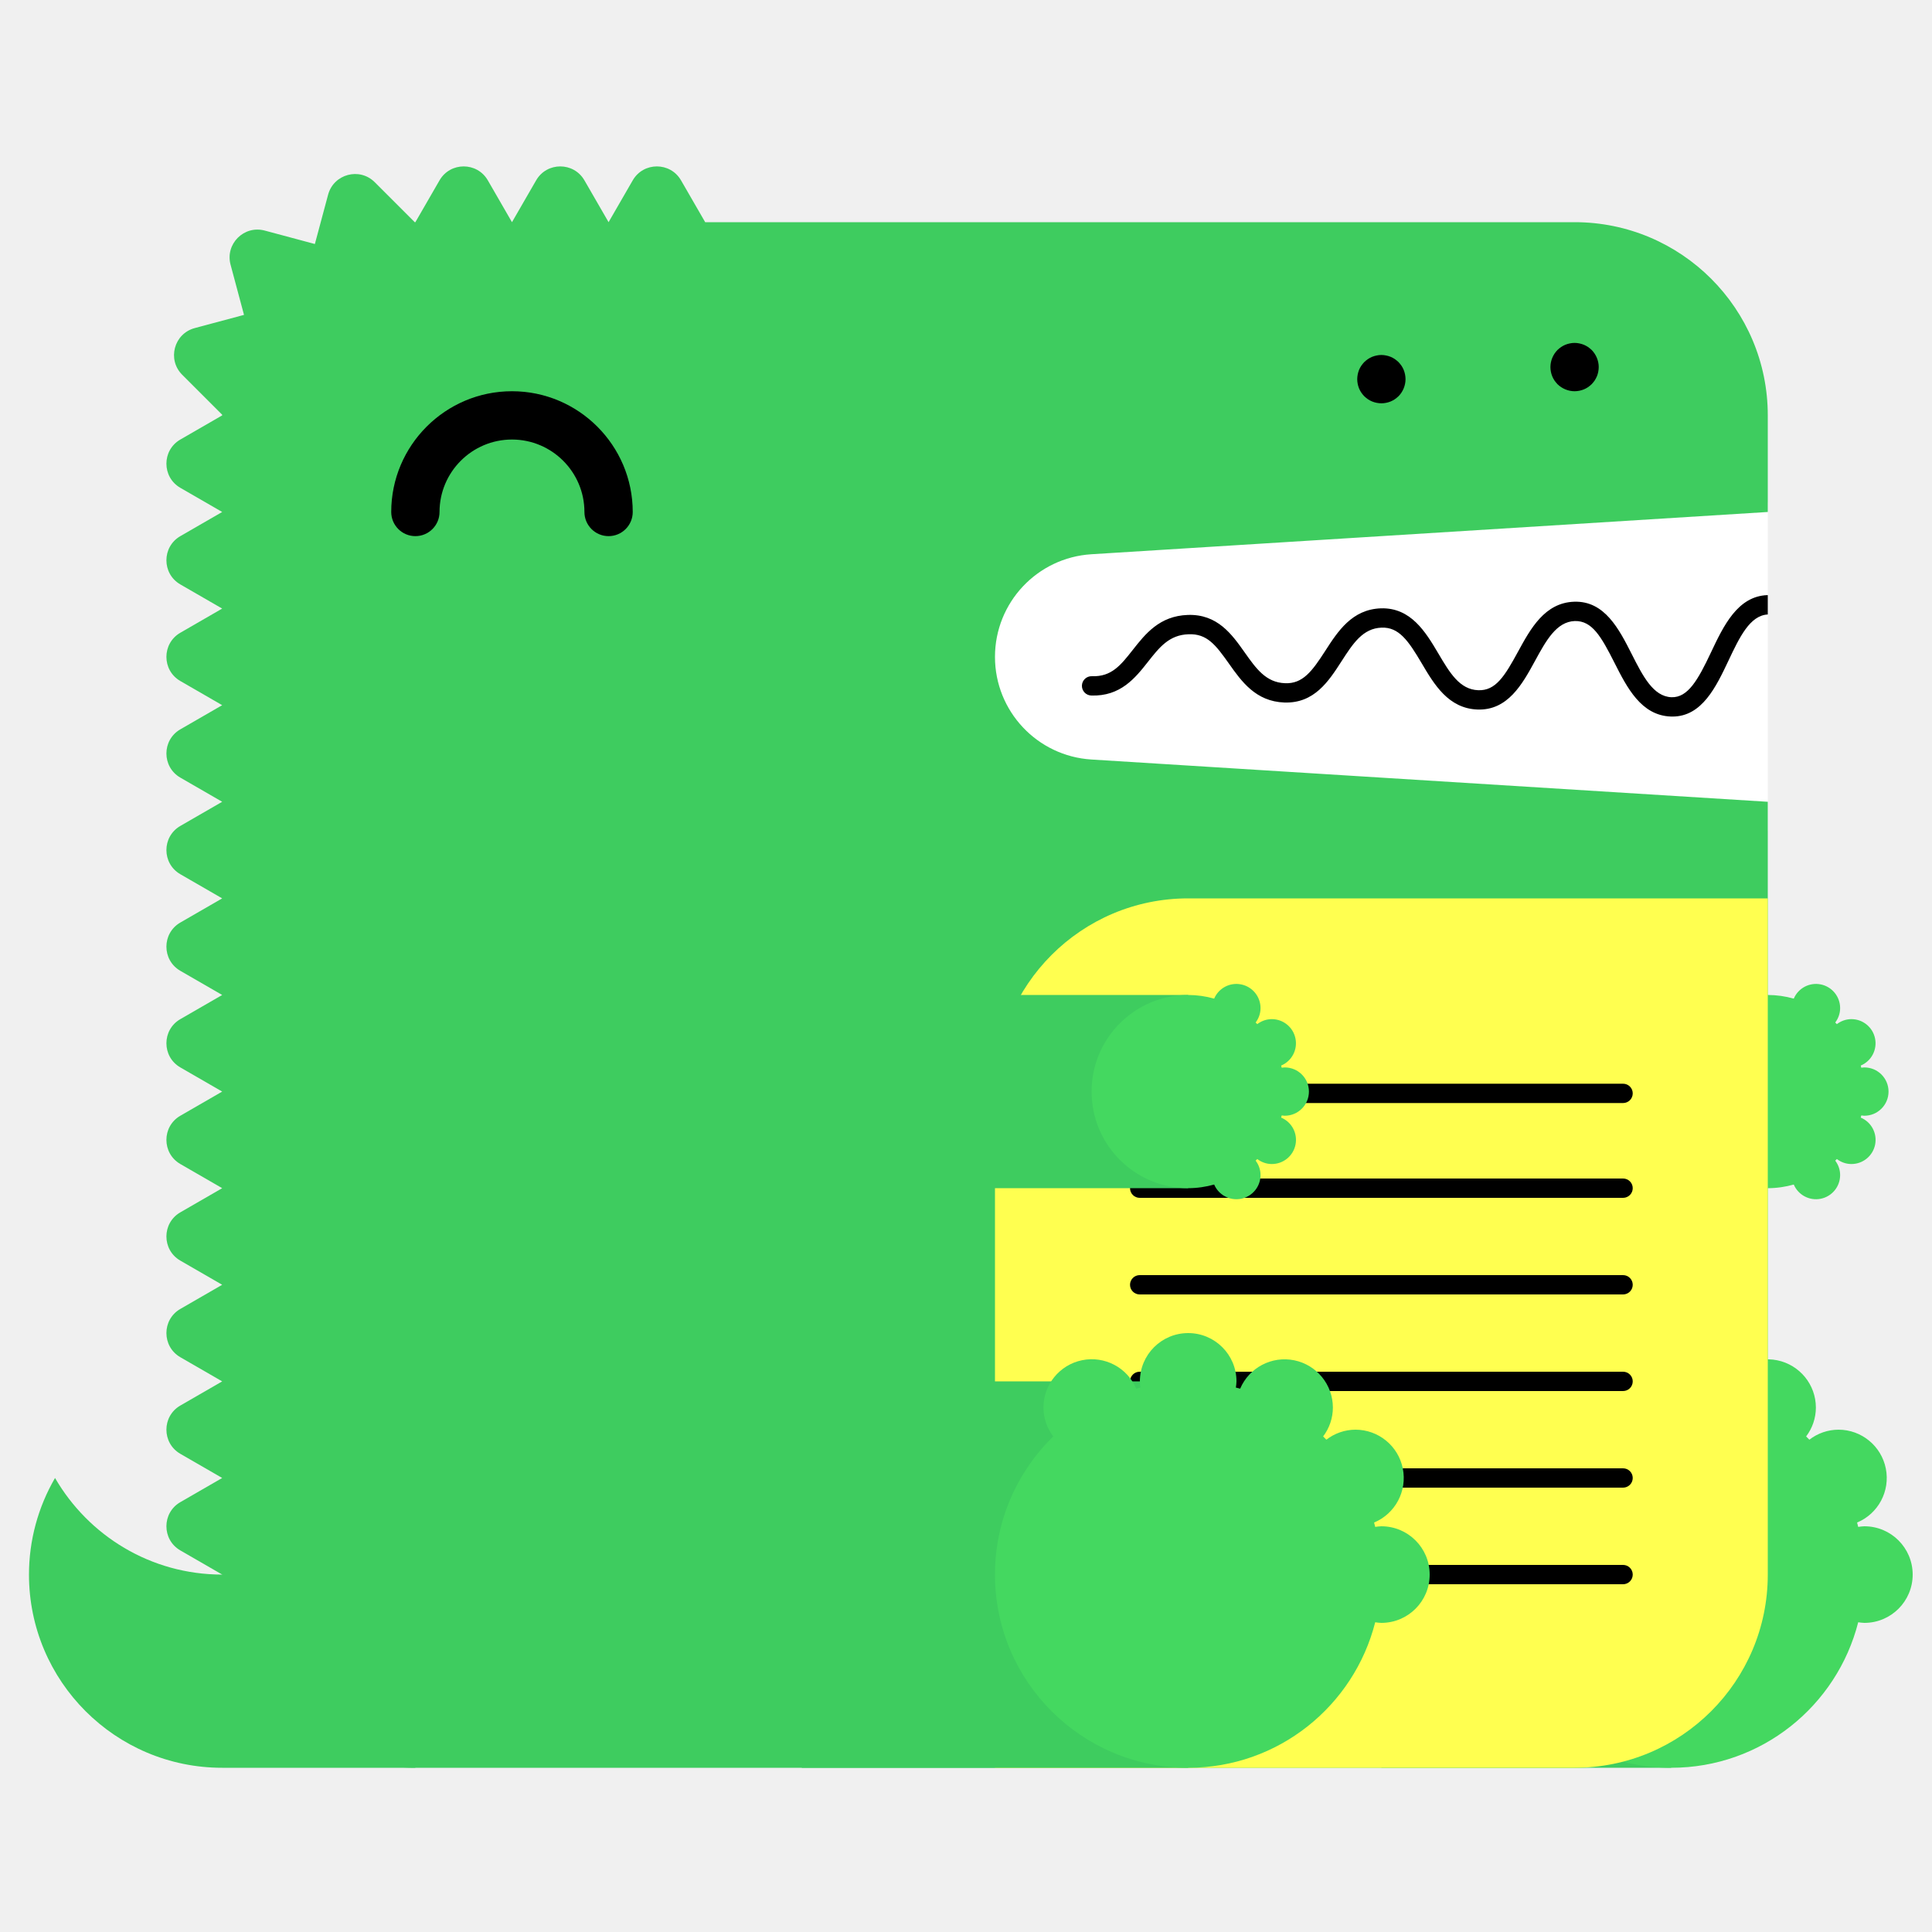
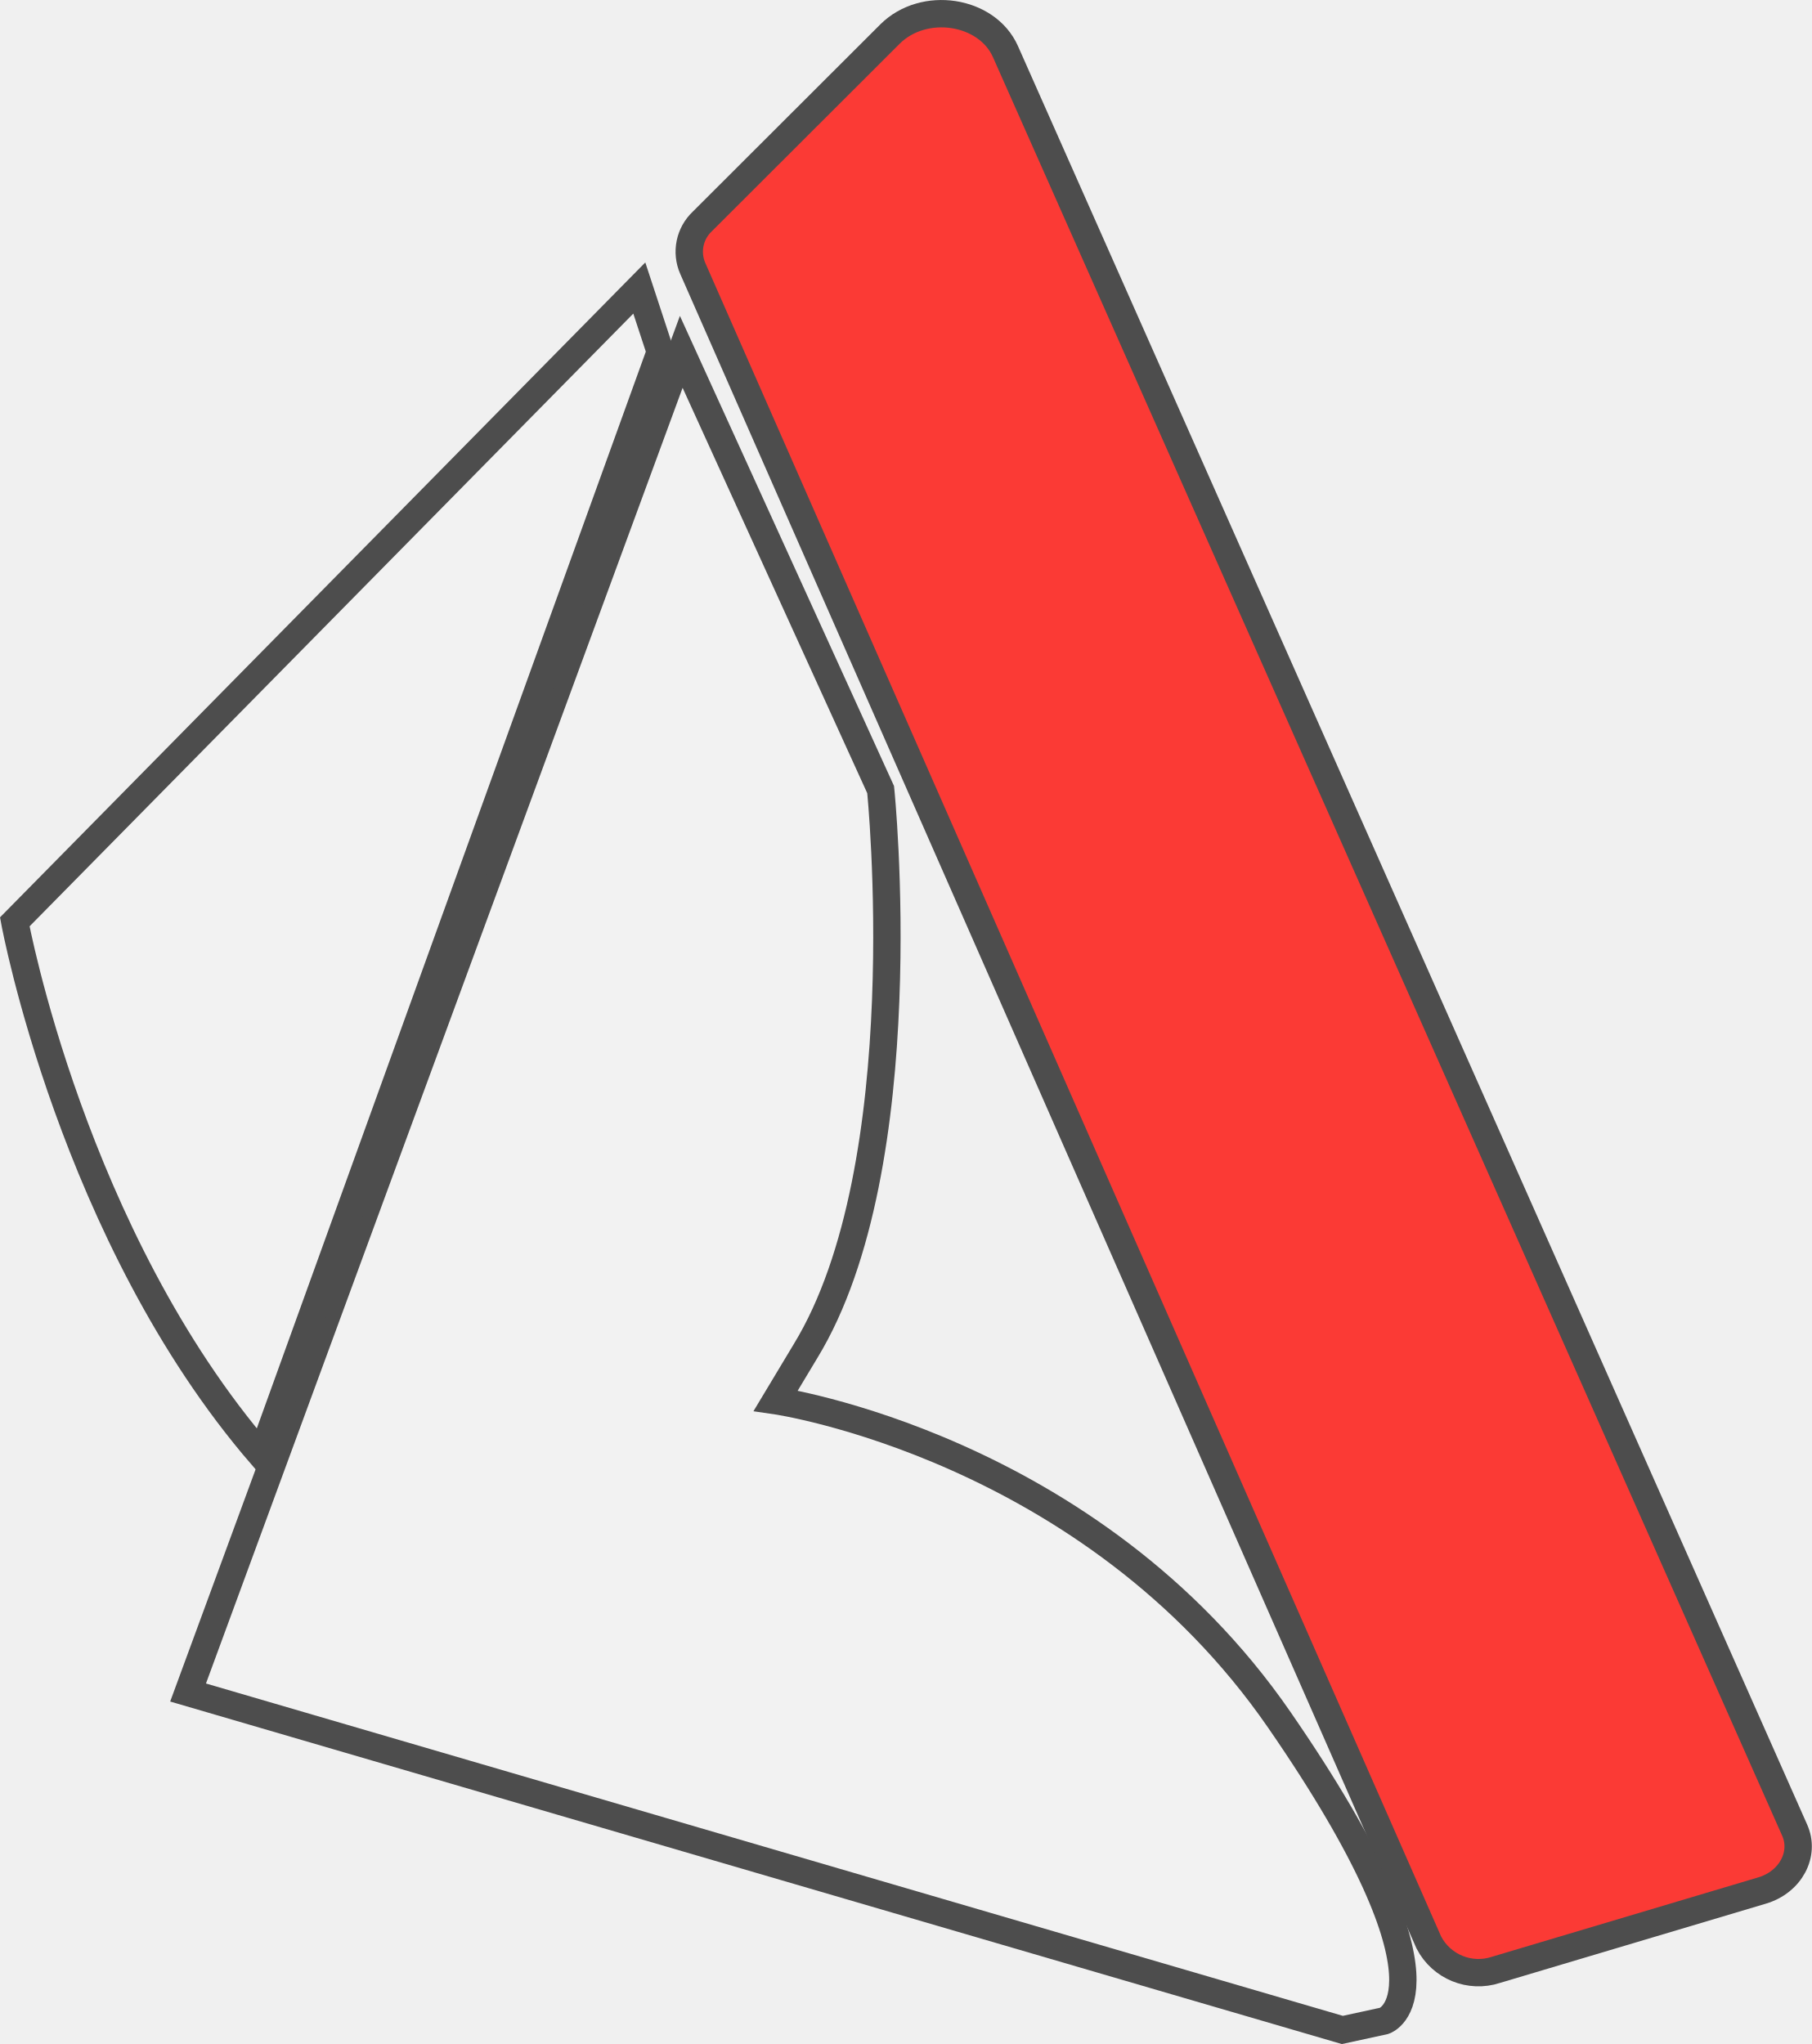
- <svg xmlns="http://www.w3.org/2000/svg" width="200" height="200" viewBox="0 0 200 200">
-   <g fill="none" fill-rule="evenodd">
-     <path fill="#FFF" d="M99 52h84v34H99z" />
-     <path d="M23 163c-7.398 0-13.843-4.027-17.303-10A19.886 19.886 0 0 0 3 163c0 11.046 8.954 20 20 20h20v-20H23z" fill="#3ECC5F" />
-     <path d="M112.98 57.376L183 53V43c0-11.046-8.954-20-20-20H73l-2.5-4.33c-1.112-1.925-3.889-1.925-5 0L63 23l-2.5-4.33c-1.111-1.925-3.889-1.925-5 0L53 23l-2.5-4.33c-1.111-1.925-3.889-1.925-5 0L43 23c-.022 0-.042.003-.065.003l-4.142-4.141c-1.57-1.571-4.252-.853-4.828 1.294l-1.369 5.104-5.192-1.392c-2.148-.575-4.111 1.389-3.535 3.536l1.39 5.193-5.102 1.367c-2.148.576-2.867 3.259-1.296 4.83l4.142 4.142c0 .021-.003.042-.003.064l-4.33 2.5c-1.925 1.111-1.925 3.889 0 5L23 53l-4.33 2.5c-1.925 1.111-1.925 3.889 0 5L23 63l-4.33 2.5c-1.925 1.111-1.925 3.889 0 5L23 73l-4.33 2.5c-1.925 1.111-1.925 3.889 0 5L23 83l-4.33 2.5c-1.925 1.111-1.925 3.889 0 5L23 93l-4.33 2.5c-1.925 1.111-1.925 3.889 0 5L23 103l-4.33 2.5c-1.925 1.111-1.925 3.889 0 5L23 113l-4.33 2.5c-1.925 1.111-1.925 3.889 0 5L23 123l-4.33 2.5c-1.925 1.111-1.925 3.889 0 5L23 133l-4.33 2.5c-1.925 1.111-1.925 3.889 0 5L23 143l-4.33 2.5c-1.925 1.111-1.925 3.889 0 5L23 153l-4.33 2.5c-1.925 1.111-1.925 3.889 0 5L23 163c0 11.046 8.954 20 20 20h120c11.046 0 20-8.954 20-20V83l-70.02-4.376A10.645 10.645 0 0 1 103 68c0-5.621 4.37-10.273 9.98-10.624" fill="#3ECC5F" />
-     <path fill="#3ECC5F" d="M143 183h30v-40h-30z" />
-     <path d="M193 158c-.219 0-.428.037-.639.064-.038-.15-.074-.301-.116-.451A5 5 0 0 0 190.32 148a4.96 4.96 0 0 0-3.016 1.036 26.531 26.531 0 0 0-.335-.336 4.955 4.955 0 0 0 1.011-2.987 5 5 0 0 0-9.599-1.959c-.148-.042-.297-.077-.445-.115.027-.211.064-.42.064-.639a5 5 0 0 0-5-5 5 5 0 0 0-5 5c0 .219.037.428.064.639-.148.038-.297.073-.445.115a4.998 4.998 0 0 0-9.599 1.959c0 1.125.384 2.151 1.011 2.987-3.717 3.632-6.031 8.693-6.031 14.3 0 11.046 8.954 20 20 20 9.339 0 17.16-6.41 19.361-15.064.211.027.42.064.639.064a5 5 0 0 0 5-5 5 5 0 0 0-5-5" fill="#44D860" />
-     <path fill="#3ECC5F" d="M153 123h30v-20h-30z" />
-     <path d="M193 115.5a2.5 2.5 0 1 0 0-5c-.109 0-.214.019-.319.032-.02-.075-.037-.15-.058-.225a2.501 2.501 0 0 0-.963-4.807c-.569 0-1.088.197-1.508.518a6.653 6.653 0 0 0-.168-.168c.314-.417.506-.931.506-1.494a2.5 2.5 0 0 0-4.8-.979A9.987 9.987 0 0 0 183 103c-5.522 0-10 4.478-10 10s4.478 10 10 10c.934 0 1.833-.138 2.69-.377a2.5 2.5 0 0 0 4.8-.979c0-.563-.192-1.077-.506-1.494.057-.055.113-.111.168-.168.42.321.939.518 1.508.518a2.5 2.5 0 0 0 .963-4.807c.021-.074.038-.15.058-.225.105.013.21.032.319.032" fill="#44D860" />
-     <path d="M63 55.5a2.5 2.5 0 0 1-2.5-2.5c0-4.136-3.364-7.5-7.5-7.5s-7.5 3.364-7.5 7.5a2.5 2.5 0 1 1-5 0c0-6.893 5.607-12.5 12.5-12.5S65.5 46.107 65.5 53a2.5 2.5 0 0 1-2.5 2.5" fill="#000" />
-     <path d="M103 183h60c11.046 0 20-8.954 20-20V93h-60c-11.046 0-20 8.954-20 20v70z" fill="#FFFF50" />
-     <path d="M168.02 124h-50.04a1 1 0 1 1 0-2h50.04a1 1 0 1 1 0 2m0 20h-50.04a1 1 0 1 1 0-2h50.04a1 1 0 1 1 0 2m0 20h-50.04a1 1 0 1 1 0-2h50.04a1 1 0 1 1 0 2m0-49.814h-50.04a1 1 0 1 1 0-2h50.04a1 1 0 1 1 0 2m0 19.814h-50.04a1 1 0 1 1 0-2h50.04a1 1 0 1 1 0 2m0 20h-50.04a1 1 0 1 1 0-2h50.04a1 1 0 1 1 0 2M183 61.611c-.012 0-.022-.006-.034-.005-3.09.105-4.552 3.196-5.842 5.923-1.346 2.85-2.387 4.703-4.093 4.647-1.889-.068-2.969-2.202-4.113-4.46-1.314-2.594-2.814-5.536-5.963-5.426-3.046.104-4.513 2.794-5.807 5.167-1.377 2.528-2.314 4.065-4.121 3.994-1.927-.07-2.951-1.805-4.136-3.813-1.321-2.236-2.848-4.75-5.936-4.664-2.994.103-4.465 2.385-5.763 4.4-1.373 2.13-2.335 3.428-4.165 3.351-1.973-.07-2.992-1.51-4.171-3.177-1.324-1.873-2.816-3.993-5.895-3.89-2.928.1-4.399 1.97-5.696 3.618-1.232 1.564-2.194 2.802-4.229 2.724a1 1 0 0 0-.072 2c3.017.101 4.545-1.8 5.872-3.487 1.177-1.496 2.193-2.787 4.193-2.855 1.926-.082 2.829 1.115 4.195 3.045 1.297 1.834 2.769 3.914 5.731 4.021 3.103.104 4.596-2.215 5.918-4.267 1.182-1.834 2.202-3.417 4.15-3.484 1.793-.067 2.769 1.35 4.145 3.681 1.297 2.197 2.766 4.686 5.787 4.796 3.125.108 4.634-2.62 5.949-5.035 1.139-2.088 2.214-4.06 4.119-4.126 1.793-.042 2.728 1.595 4.111 4.33 1.292 2.553 2.757 5.445 5.825 5.556l.169.003c3.064 0 4.518-3.075 5.805-5.794 1.139-2.41 2.217-4.68 4.067-4.773v-2z" fill="#000" />
-     <path fill="#3ECC5F" d="M83 183h40v-40H83z" />
-     <path d="M143 158c-.219 0-.428.037-.639.064-.038-.15-.074-.301-.116-.451A5 5 0 0 0 140.32 148a4.96 4.96 0 0 0-3.016 1.036 26.531 26.531 0 0 0-.335-.336 4.955 4.955 0 0 0 1.011-2.987 5 5 0 0 0-9.599-1.959c-.148-.042-.297-.077-.445-.115.027-.211.064-.42.064-.639a5 5 0 0 0-5-5 5 5 0 0 0-5 5c0 .219.037.428.064.639-.148.038-.297.073-.445.115a4.998 4.998 0 0 0-9.599 1.959c0 1.125.384 2.151 1.011 2.987-3.717 3.632-6.031 8.693-6.031 14.3 0 11.046 8.954 20 20 20 9.339 0 17.16-6.41 19.361-15.064.211.027.42.064.639.064a5 5 0 0 0 5-5 5 5 0 0 0-5-5" fill="#44D860" />
-     <path fill="#3ECC5F" d="M83 123h40v-20H83z" />
-     <path d="M133 115.5a2.5 2.5 0 1 0 0-5c-.109 0-.214.019-.319.032-.02-.075-.037-.15-.058-.225a2.501 2.501 0 0 0-.963-4.807c-.569 0-1.088.197-1.508.518a6.653 6.653 0 0 0-.168-.168c.314-.417.506-.931.506-1.494a2.5 2.5 0 0 0-4.8-.979A9.987 9.987 0 0 0 123 103c-5.522 0-10 4.478-10 10s4.478 10 10 10c.934 0 1.833-.138 2.69-.377a2.5 2.5 0 0 0 4.8-.979c0-.563-.192-1.077-.506-1.494.057-.055.113-.111.168-.168.42.321.939.518 1.508.518a2.5 2.5 0 0 0 .963-4.807c.021-.074.038-.15.058-.225.105.013.21.032.319.032" fill="#44D860" />
-     <path d="M143 41.75c-.16 0-.33-.02-.49-.05a2.52 2.52 0 0 1-.47-.14c-.15-.06-.29-.14-.431-.23-.13-.09-.259-.2-.38-.31-.109-.12-.219-.24-.309-.38s-.17-.28-.231-.43a2.619 2.619 0 0 1-.189-.96c0-.16.02-.33.05-.49.03-.16.08-.31.139-.47.061-.15.141-.29.231-.43.09-.13.2-.26.309-.38.121-.11.25-.22.38-.31.141-.09.281-.17.431-.23.149-.06.31-.11.47-.14.32-.07.65-.07.98 0 .159.03.32.08.47.14.149.06.29.14.43.23.13.09.259.2.38.31.11.12.22.25.31.38.09.14.17.28.23.43.06.16.11.31.14.47.029.16.05.33.05.49 0 .66-.271 1.31-.73 1.77-.121.11-.25.22-.38.31-.14.09-.281.17-.43.23a2.565 2.565 0 0 1-.96.19m20-1.25c-.66 0-1.3-.27-1.771-.73a3.802 3.802 0 0 1-.309-.38c-.09-.14-.17-.28-.231-.43a2.619 2.619 0 0 1-.189-.96c0-.66.27-1.3.729-1.77.121-.11.25-.22.38-.31.141-.09.281-.17.431-.23.149-.06.31-.11.47-.14.32-.07.66-.07.98 0 .159.03.32.08.47.14.149.06.29.14.43.23.13.09.259.2.38.31.459.47.73 1.11.73 1.77 0 .16-.021.33-.05.49-.03.16-.08.32-.14.47-.07.15-.14.29-.23.43-.09.13-.2.26-.31.38-.121.11-.25.22-.38.31-.14.09-.281.17-.43.23a2.565 2.565 0 0 1-.96.19" fill="#000" />
-   </g>
+ <svg xmlns="http://www.w3.org/2000/svg" id="Capa_1" data-name="Capa 1" viewBox="0 0 198.64 224.12">
+   <defs>
+     <style>.cls-1{fill:#f2f2f2;}.cls-1,.cls-2{stroke:#4d4d4d;stroke-miterlimit:10;stroke-width:3px;}.cls-2{fill:#fb3a35;}</style>
+   </defs>
+   <path class="cls-1" d="M498.91,524s34.51,5,55.21,35,11.51,33,11.51,33l-4.6,1L434.48,556l54.07-147,21.86,48s4.22,41.19-8.25,61.59Z" transform="translate(-413.86 -370.42)" />
+   <path class="cls-1" d="M415.48,471.5s6.35,34.5,27.06,58.5l43.71-121-2.3-7Z" transform="translate(-413.86 -370.42)" />
+   <path class="cls-2" d="M511.43,374.16,490.86,394.7a4.56,4.56,0,0,0-1.05,5.15l80.7,183.56a6.13,6.13,0,0,0,7.36,3l29.18-8.7c3.13-.93,4.75-4,3.56-6.64l-86.52-195C522.06,371.52,515.14,370.46,511.43,374.16Z" transform="translate(-413.86 -370.42)" />
</svg>
